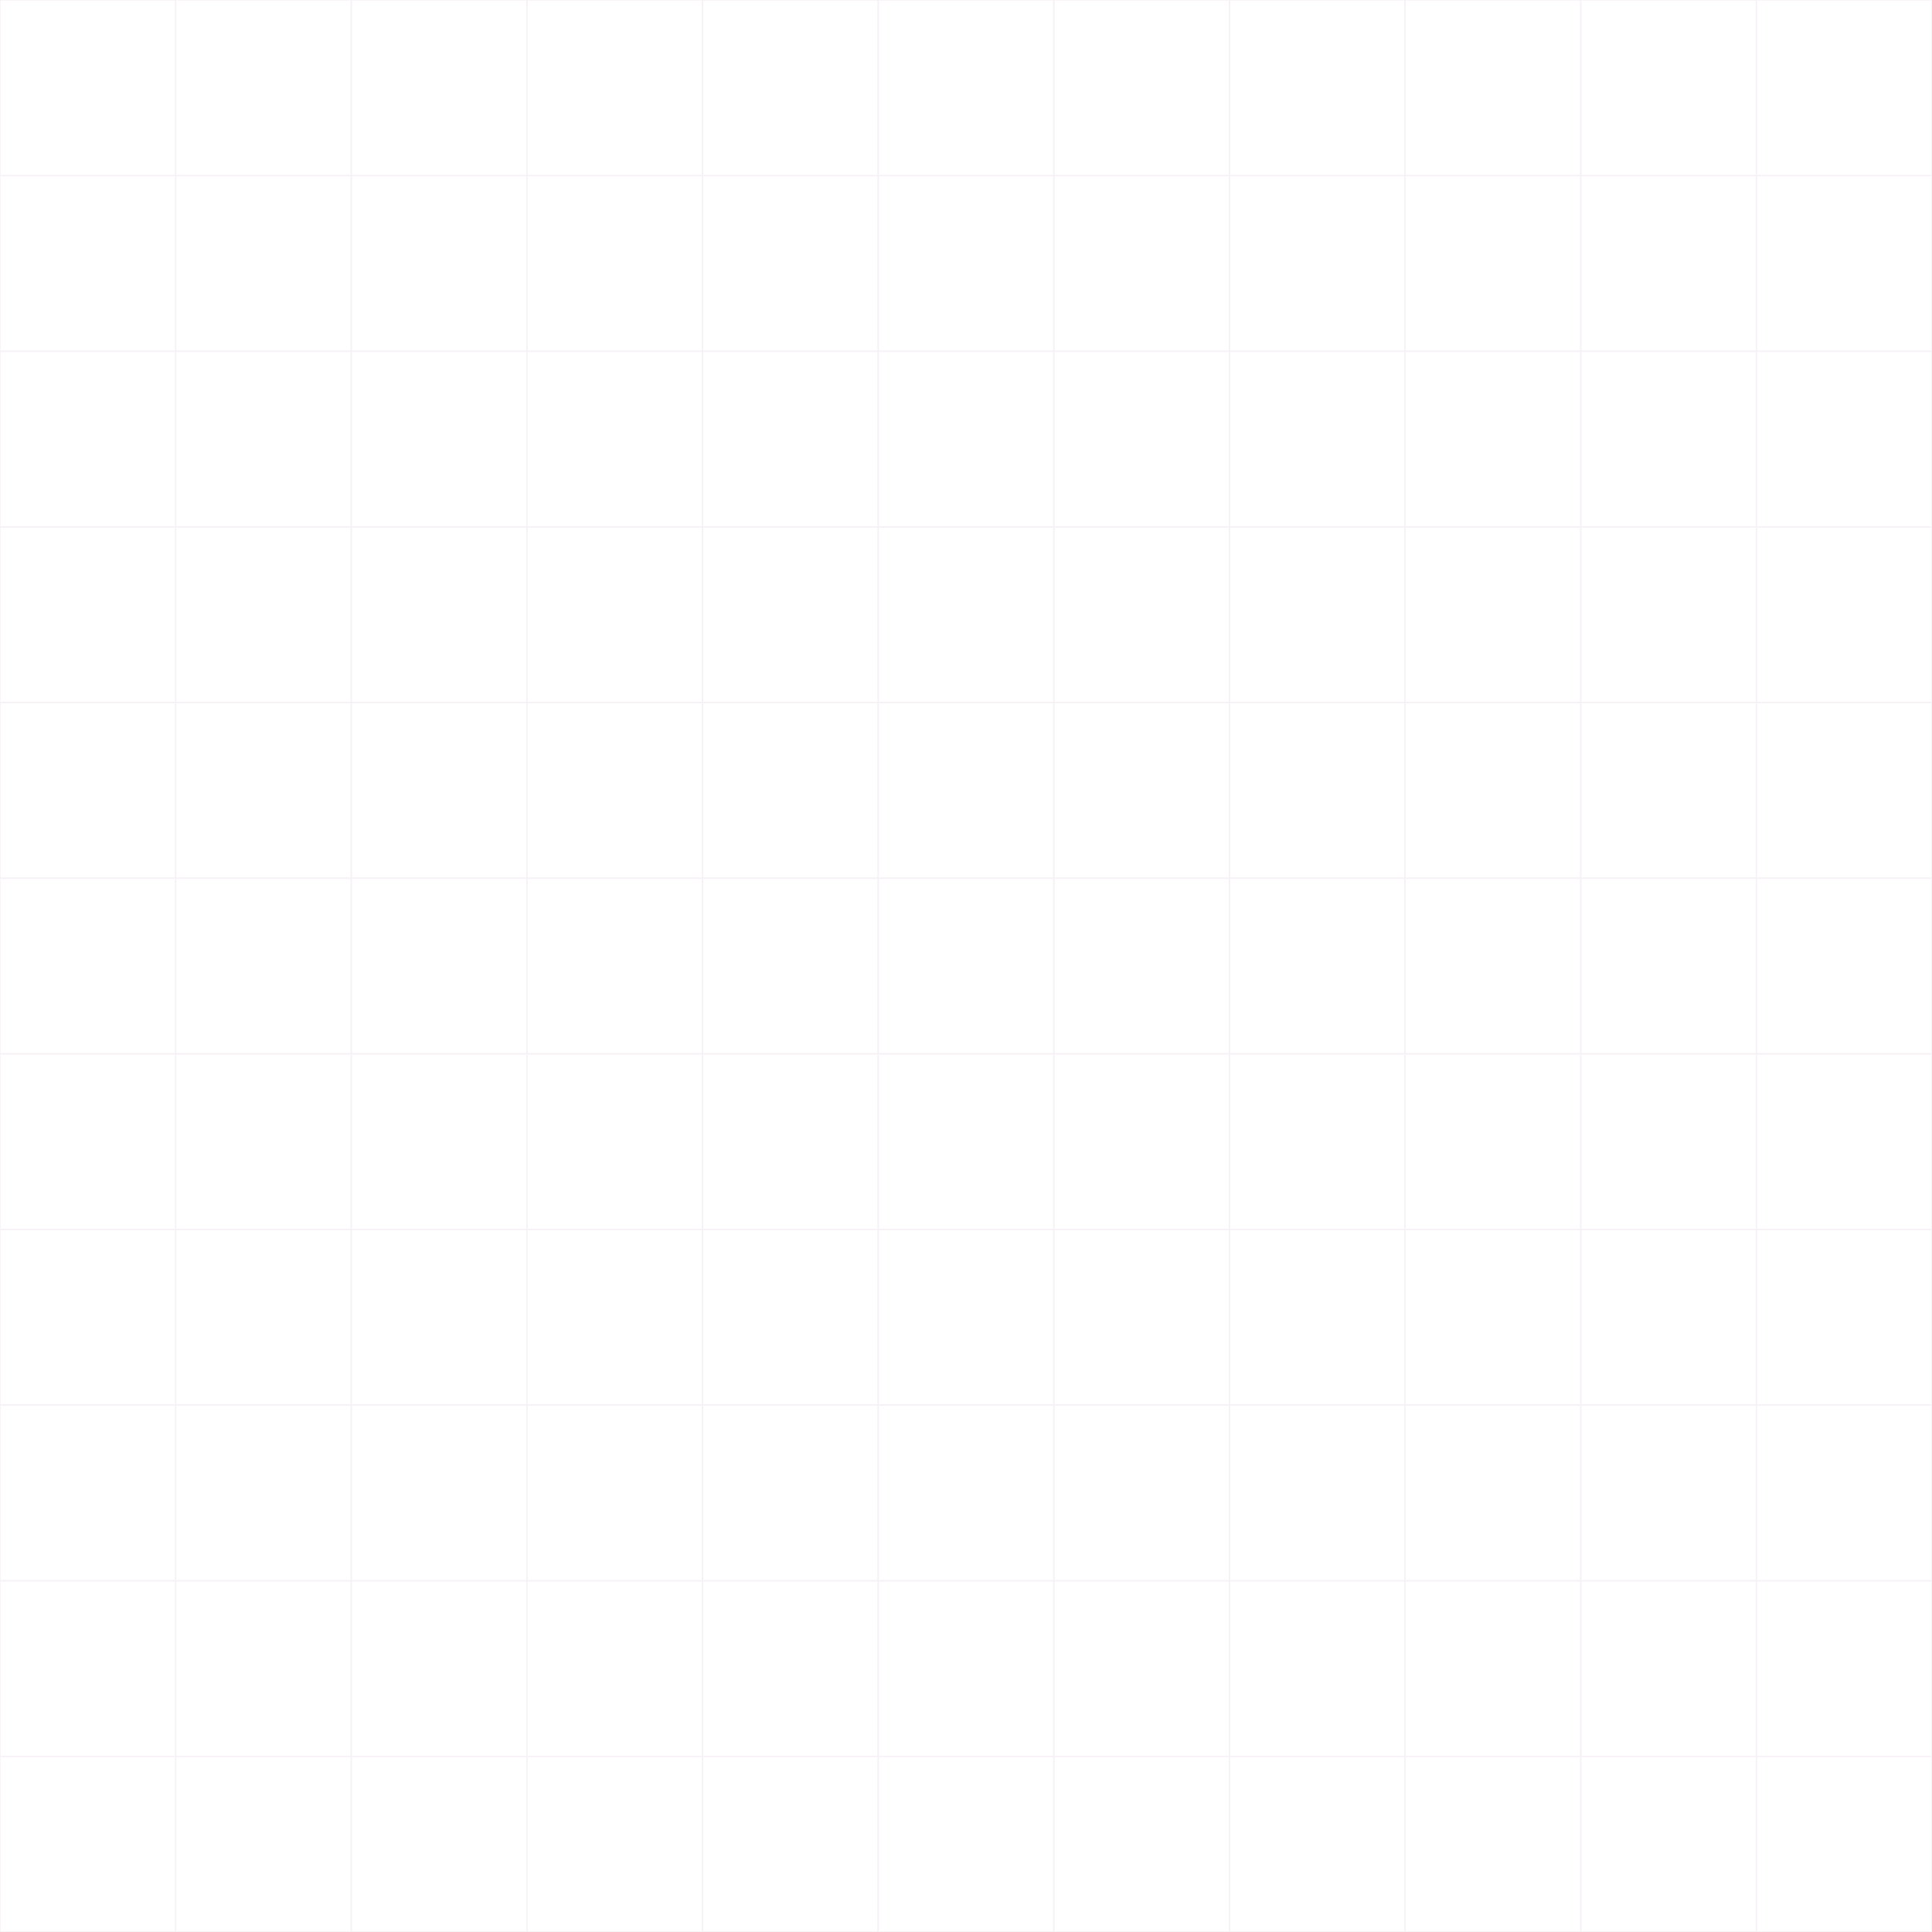
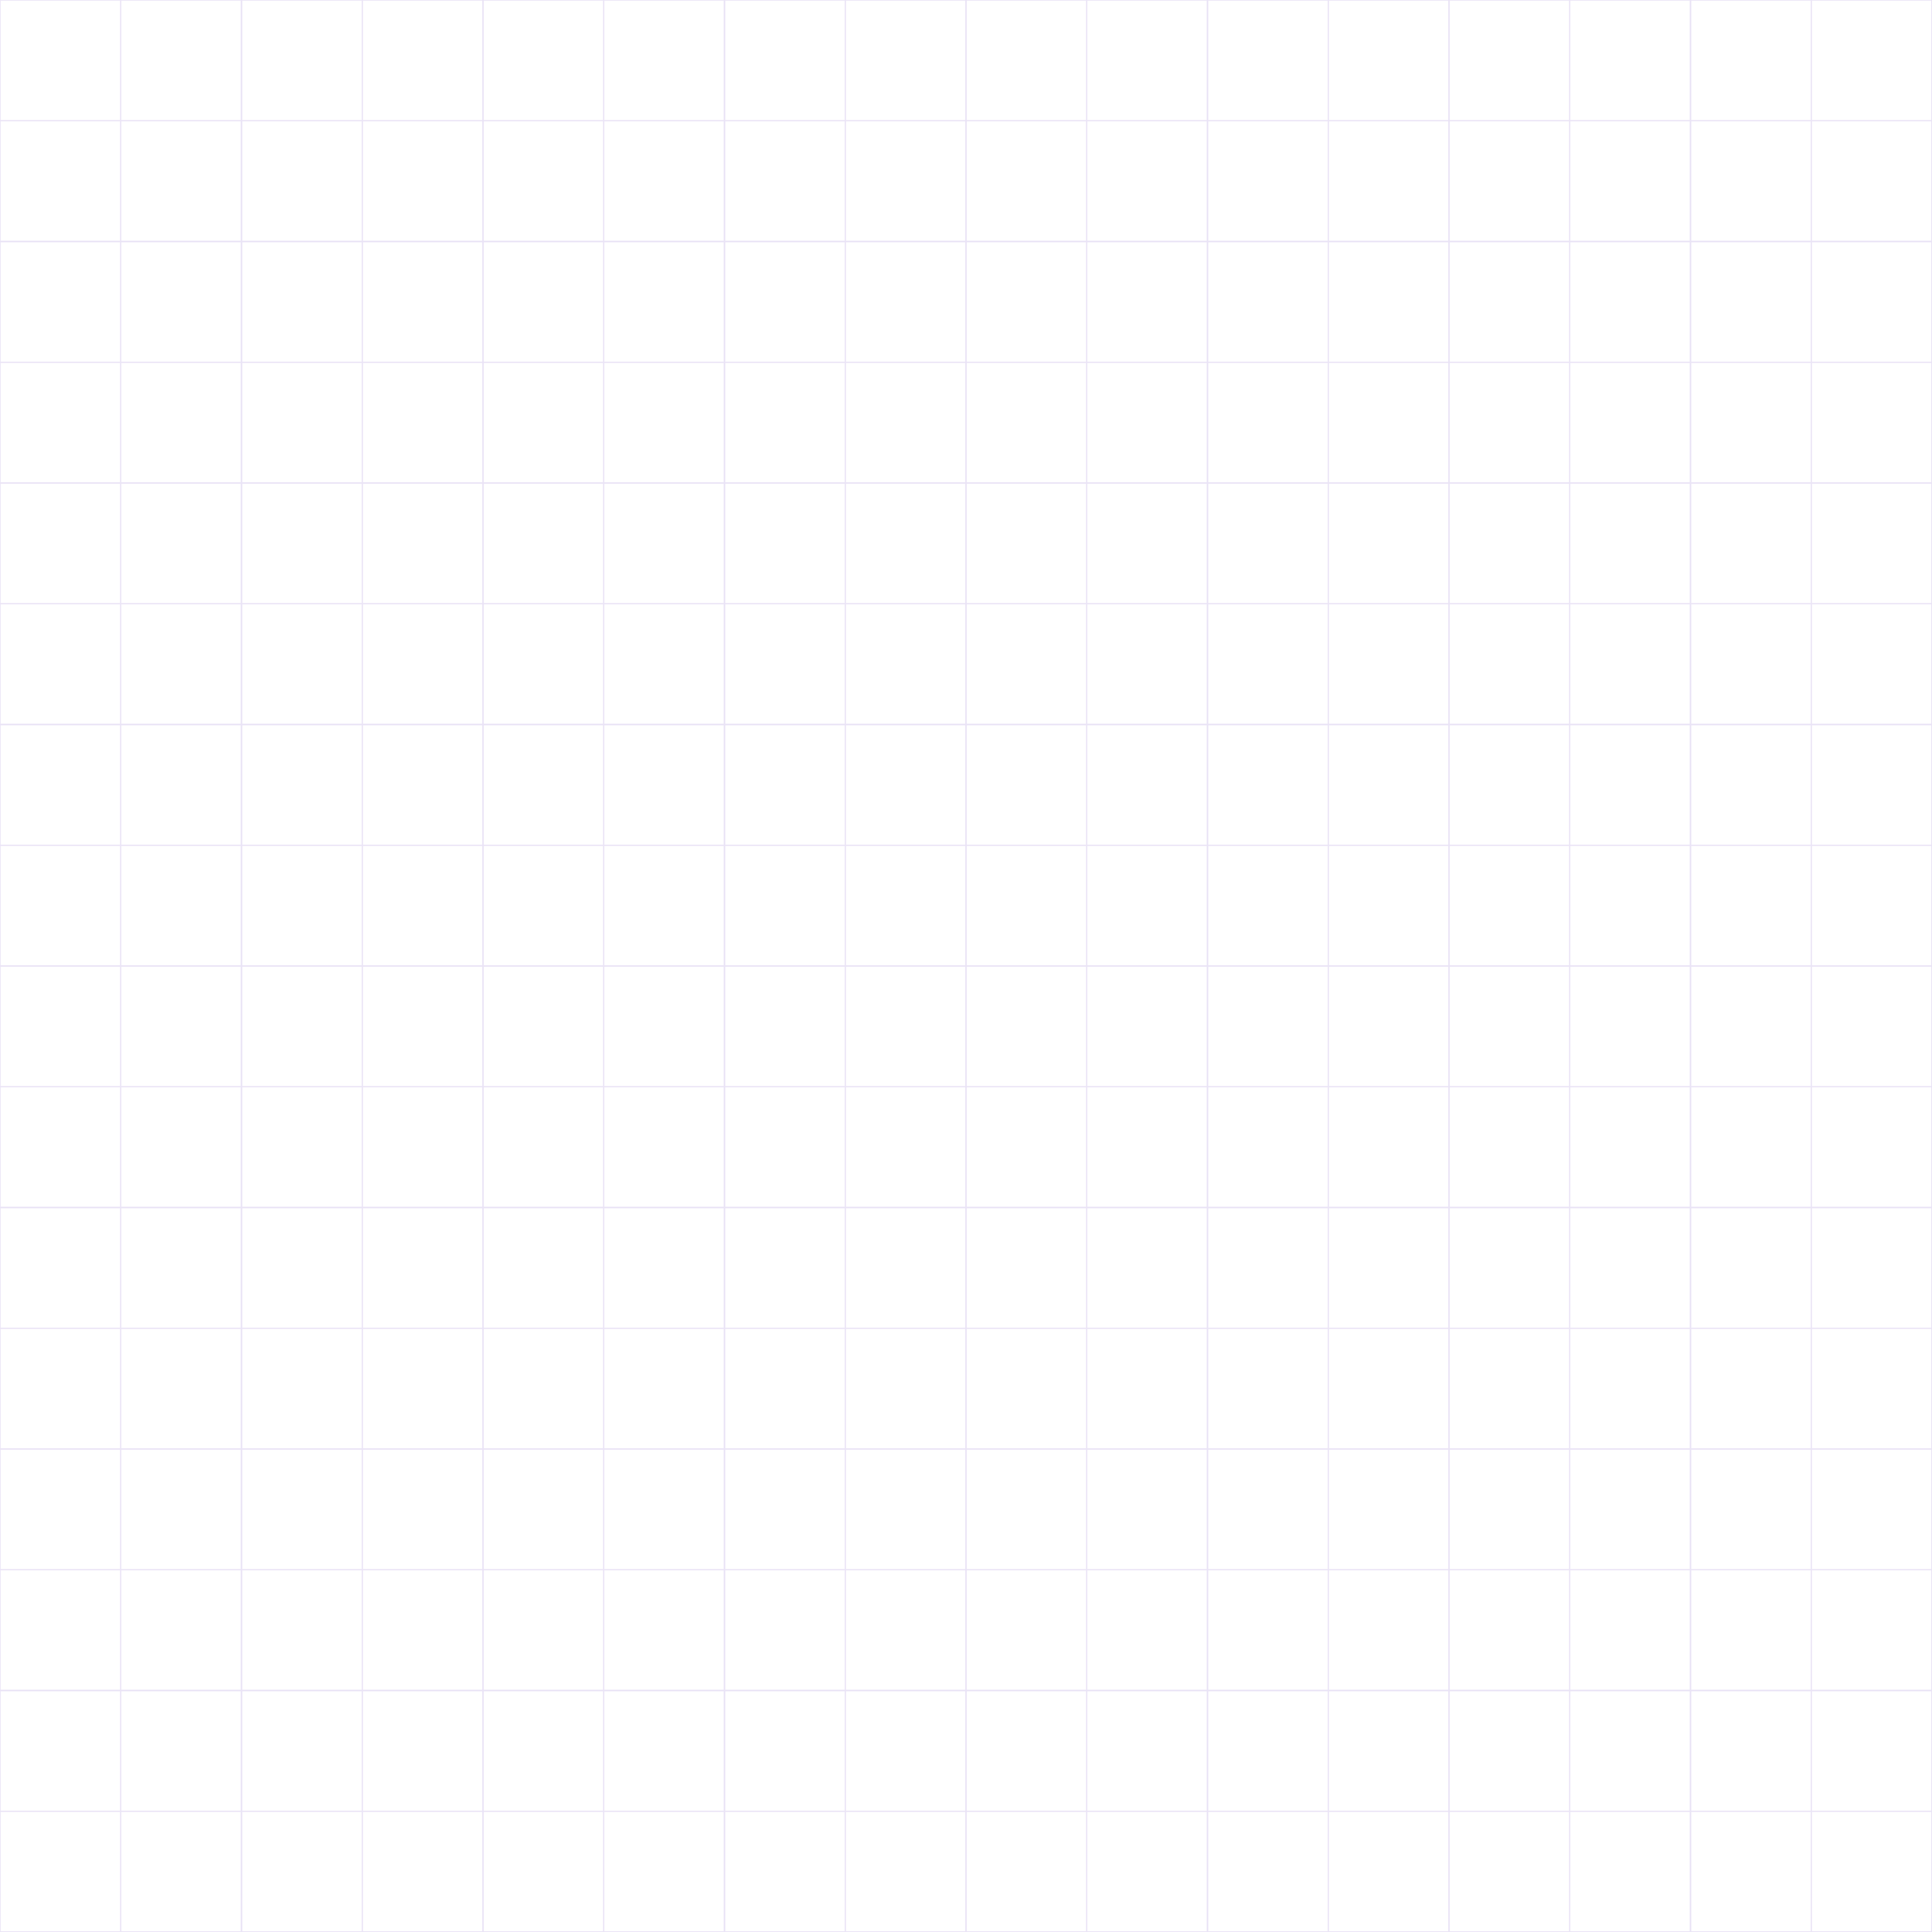
- <svg xmlns="http://www.w3.org/2000/svg" version="1.1" viewBox="0 0 800 800" opacity="0.11" width="800" height="800">
-   <g stroke-width="0.5" stroke="hsla(307, 21%, 60%, 1.00)" fill="none">
-     <rect width="72.727" height="72.727" x="0" y="0" />
-     <rect width="72.727" height="72.727" x="72.727" y="0" />
-     <rect width="72.727" height="72.727" x="145.455" y="0" />
-     <rect width="72.727" height="72.727" x="218.182" y="0" />
-     <rect width="72.727" height="72.727" x="290.909" y="0" />
-     <rect width="72.727" height="72.727" x="363.636" y="0" />
-     <rect width="72.727" height="72.727" x="436.364" y="0" />
-     <rect width="72.727" height="72.727" x="509.091" y="0" />
-     <rect width="72.727" height="72.727" x="581.818" y="0" />
-     <rect width="72.727" height="72.727" x="654.545" y="0" />
-     <rect width="72.727" height="72.727" x="727.273" y="0" />
-     <rect width="72.727" height="72.727" x="800" y="0" />
-     <rect width="72.727" height="72.727" x="0" y="72.727" />
-     <rect width="72.727" height="72.727" x="72.727" y="72.727" />
-     <rect width="72.727" height="72.727" x="145.455" y="72.727" />
-     <rect width="72.727" height="72.727" x="218.182" y="72.727" />
-     <rect width="72.727" height="72.727" x="290.909" y="72.727" />
-     <rect width="72.727" height="72.727" x="363.636" y="72.727" />
-     <rect width="72.727" height="72.727" x="436.364" y="72.727" />
-     <rect width="72.727" height="72.727" x="509.091" y="72.727" />
-     <rect width="72.727" height="72.727" x="581.818" y="72.727" />
-     <rect width="72.727" height="72.727" x="654.545" y="72.727" />
-     <rect width="72.727" height="72.727" x="727.273" y="72.727" />
-     <rect width="72.727" height="72.727" x="800" y="72.727" />
-     <rect width="72.727" height="72.727" x="0" y="145.455" />
-     <rect width="72.727" height="72.727" x="72.727" y="145.455" />
-     <rect width="72.727" height="72.727" x="145.455" y="145.455" />
-     <rect width="72.727" height="72.727" x="218.182" y="145.455" />
-     <rect width="72.727" height="72.727" x="290.909" y="145.455" />
-     <rect width="72.727" height="72.727" x="363.636" y="145.455" />
-     <rect width="72.727" height="72.727" x="436.364" y="145.455" />
-     <rect width="72.727" height="72.727" x="509.091" y="145.455" />
-     <rect width="72.727" height="72.727" x="581.818" y="145.455" />
-     <rect width="72.727" height="72.727" x="654.545" y="145.455" />
-     <rect width="72.727" height="72.727" x="727.273" y="145.455" />
-     <rect width="72.727" height="72.727" x="800" y="145.455" />
-     <rect width="72.727" height="72.727" x="0" y="218.182" />
-     <rect width="72.727" height="72.727" x="72.727" y="218.182" />
-     <rect width="72.727" height="72.727" x="145.455" y="218.182" />
-     <rect width="72.727" height="72.727" x="218.182" y="218.182" />
-     <rect width="72.727" height="72.727" x="290.909" y="218.182" />
-     <rect width="72.727" height="72.727" x="363.636" y="218.182" />
-     <rect width="72.727" height="72.727" x="436.364" y="218.182" />
-     <rect width="72.727" height="72.727" x="509.091" y="218.182" />
-     <rect width="72.727" height="72.727" x="581.818" y="218.182" />
-     <rect width="72.727" height="72.727" x="654.545" y="218.182" />
-     <rect width="72.727" height="72.727" x="727.273" y="218.182" />
-     <rect width="72.727" height="72.727" x="800" y="218.182" />
-     <rect width="72.727" height="72.727" x="0" y="290.909" />
-     <rect width="72.727" height="72.727" x="72.727" y="290.909" />
-     <rect width="72.727" height="72.727" x="145.455" y="290.909" />
-     <rect width="72.727" height="72.727" x="218.182" y="290.909" />
-     <rect width="72.727" height="72.727" x="290.909" y="290.909" />
-     <rect width="72.727" height="72.727" x="363.636" y="290.909" />
-     <rect width="72.727" height="72.727" x="436.364" y="290.909" />
-     <rect width="72.727" height="72.727" x="509.091" y="290.909" />
-     <rect width="72.727" height="72.727" x="581.818" y="290.909" />
-     <rect width="72.727" height="72.727" x="654.545" y="290.909" />
-     <rect width="72.727" height="72.727" x="727.273" y="290.909" />
-     <rect width="72.727" height="72.727" x="800" y="290.909" />
-     <rect width="72.727" height="72.727" x="0" y="363.636" />
-     <rect width="72.727" height="72.727" x="72.727" y="363.636" />
-     <rect width="72.727" height="72.727" x="145.455" y="363.636" />
-     <rect width="72.727" height="72.727" x="218.182" y="363.636" />
-     <rect width="72.727" height="72.727" x="290.909" y="363.636" />
-     <rect width="72.727" height="72.727" x="363.636" y="363.636" />
-     <rect width="72.727" height="72.727" x="436.364" y="363.636" />
-     <rect width="72.727" height="72.727" x="509.091" y="363.636" />
-     <rect width="72.727" height="72.727" x="581.818" y="363.636" />
-     <rect width="72.727" height="72.727" x="654.545" y="363.636" />
-     <rect width="72.727" height="72.727" x="727.273" y="363.636" />
-     <rect width="72.727" height="72.727" x="800" y="363.636" />
-     <rect width="72.727" height="72.727" x="0" y="436.364" />
-     <rect width="72.727" height="72.727" x="72.727" y="436.364" />
-     <rect width="72.727" height="72.727" x="145.455" y="436.364" />
-     <rect width="72.727" height="72.727" x="218.182" y="436.364" />
-     <rect width="72.727" height="72.727" x="290.909" y="436.364" />
-     <rect width="72.727" height="72.727" x="363.636" y="436.364" />
-     <rect width="72.727" height="72.727" x="436.364" y="436.364" />
-     <rect width="72.727" height="72.727" x="509.091" y="436.364" />
-     <rect width="72.727" height="72.727" x="581.818" y="436.364" />
-     <rect width="72.727" height="72.727" x="654.545" y="436.364" />
-     <rect width="72.727" height="72.727" x="727.273" y="436.364" />
-     <rect width="72.727" height="72.727" x="800" y="436.364" />
-     <rect width="72.727" height="72.727" x="0" y="509.091" />
-     <rect width="72.727" height="72.727" x="72.727" y="509.091" />
-     <rect width="72.727" height="72.727" x="145.455" y="509.091" />
-     <rect width="72.727" height="72.727" x="218.182" y="509.091" />
-     <rect width="72.727" height="72.727" x="290.909" y="509.091" />
-     <rect width="72.727" height="72.727" x="363.636" y="509.091" />
-     <rect width="72.727" height="72.727" x="436.364" y="509.091" />
-     <rect width="72.727" height="72.727" x="509.091" y="509.091" />
-     <rect width="72.727" height="72.727" x="581.818" y="509.091" />
-     <rect width="72.727" height="72.727" x="654.545" y="509.091" />
-     <rect width="72.727" height="72.727" x="727.273" y="509.091" />
-     <rect width="72.727" height="72.727" x="800" y="509.091" />
-     <rect width="72.727" height="72.727" x="0" y="581.818" />
-     <rect width="72.727" height="72.727" x="72.727" y="581.818" />
-     <rect width="72.727" height="72.727" x="145.455" y="581.818" />
-     <rect width="72.727" height="72.727" x="218.182" y="581.818" />
-     <rect width="72.727" height="72.727" x="290.909" y="581.818" />
-     <rect width="72.727" height="72.727" x="363.636" y="581.818" />
-     <rect width="72.727" height="72.727" x="436.364" y="581.818" />
-     <rect width="72.727" height="72.727" x="509.091" y="581.818" />
-     <rect width="72.727" height="72.727" x="581.818" y="581.818" />
-     <rect width="72.727" height="72.727" x="654.545" y="581.818" />
-     <rect width="72.727" height="72.727" x="727.273" y="581.818" />
-     <rect width="72.727" height="72.727" x="800" y="581.818" />
-     <rect width="72.727" height="72.727" x="0" y="654.545" />
-     <rect width="72.727" height="72.727" x="72.727" y="654.545" />
-     <rect width="72.727" height="72.727" x="145.455" y="654.545" />
-     <rect width="72.727" height="72.727" x="218.182" y="654.545" />
-     <rect width="72.727" height="72.727" x="290.909" y="654.545" />
-     <rect width="72.727" height="72.727" x="363.636" y="654.545" />
-     <rect width="72.727" height="72.727" x="436.364" y="654.545" />
-     <rect width="72.727" height="72.727" x="509.091" y="654.545" />
-     <rect width="72.727" height="72.727" x="581.818" y="654.545" />
-     <rect width="72.727" height="72.727" x="654.545" y="654.545" />
-     <rect width="72.727" height="72.727" x="727.273" y="654.545" />
-     <rect width="72.727" height="72.727" x="800" y="654.545" />
-     <rect width="72.727" height="72.727" x="0" y="727.273" />
-     <rect width="72.727" height="72.727" x="72.727" y="727.273" />
-     <rect width="72.727" height="72.727" x="145.455" y="727.273" />
-     <rect width="72.727" height="72.727" x="218.182" y="727.273" />
-     <rect width="72.727" height="72.727" x="290.909" y="727.273" />
-     <rect width="72.727" height="72.727" x="363.636" y="727.273" />
-     <rect width="72.727" height="72.727" x="436.364" y="727.273" />
-     <rect width="72.727" height="72.727" x="509.091" y="727.273" />
-     <rect width="72.727" height="72.727" x="581.818" y="727.273" />
-     <rect width="72.727" height="72.727" x="654.545" y="727.273" />
-     <rect width="72.727" height="72.727" x="727.273" y="727.273" />
-     <rect width="72.727" height="72.727" x="800" y="727.273" />
-     <rect width="72.727" height="72.727" x="0" y="800" />
-     <rect width="72.727" height="72.727" x="72.727" y="800" />
-     <rect width="72.727" height="72.727" x="145.455" y="800" />
-     <rect width="72.727" height="72.727" x="218.182" y="800" />
-     <rect width="72.727" height="72.727" x="290.909" y="800" />
-     <rect width="72.727" height="72.727" x="363.636" y="800" />
-     <rect width="72.727" height="72.727" x="436.364" y="800" />
-     <rect width="72.727" height="72.727" x="509.091" y="800" />
-     <rect width="72.727" height="72.727" x="581.818" y="800" />
-     <rect width="72.727" height="72.727" x="654.545" y="800" />
-     <rect width="72.727" height="72.727" x="727.273" y="800" />
-     <rect width="72.727" height="72.727" x="800" y="800" />
+ <svg xmlns="http://www.w3.org/2000/svg" version="1.1" viewBox="0 0 800 800" opacity="0.13" width="800" height="800">
+   <g stroke-width="0.5" stroke="hsla(261, 61%, 46%, 1.00)" fill="none">
+     <rect width="50" height="50" x="0" y="0" />
+     <rect width="50" height="50" x="50" y="0" />
+     <rect width="50" height="50" x="100" y="0" />
+     <rect width="50" height="50" x="150" y="0" />
+     <rect width="50" height="50" x="200" y="0" />
+     <rect width="50" height="50" x="250" y="0" />
+     <rect width="50" height="50" x="300" y="0" />
+     <rect width="50" height="50" x="350" y="0" />
+     <rect width="50" height="50" x="400" y="0" />
+     <rect width="50" height="50" x="450" y="0" />
+     <rect width="50" height="50" x="500" y="0" />
+     <rect width="50" height="50" x="550" y="0" />
+     <rect width="50" height="50" x="600" y="0" />
+     <rect width="50" height="50" x="650" y="0" />
+     <rect width="50" height="50" x="700" y="0" />
+     <rect width="50" height="50" x="750" y="0" />
+     <rect width="50" height="50" x="800" y="0" />
+     <rect width="50" height="50" x="0" y="50" />
+     <rect width="50" height="50" x="50" y="50" />
+     <rect width="50" height="50" x="100" y="50" />
+     <rect width="50" height="50" x="150" y="50" />
+     <rect width="50" height="50" x="200" y="50" />
+     <rect width="50" height="50" x="250" y="50" />
+     <rect width="50" height="50" x="300" y="50" />
+     <rect width="50" height="50" x="350" y="50" />
+     <rect width="50" height="50" x="400" y="50" />
+     <rect width="50" height="50" x="450" y="50" />
+     <rect width="50" height="50" x="500" y="50" />
+     <rect width="50" height="50" x="550" y="50" />
+     <rect width="50" height="50" x="600" y="50" />
+     <rect width="50" height="50" x="650" y="50" />
+     <rect width="50" height="50" x="700" y="50" />
+     <rect width="50" height="50" x="750" y="50" />
+     <rect width="50" height="50" x="800" y="50" />
+     <rect width="50" height="50" x="0" y="100" />
+     <rect width="50" height="50" x="50" y="100" />
+     <rect width="50" height="50" x="100" y="100" />
+     <rect width="50" height="50" x="150" y="100" />
+     <rect width="50" height="50" x="200" y="100" />
+     <rect width="50" height="50" x="250" y="100" />
+     <rect width="50" height="50" x="300" y="100" />
+     <rect width="50" height="50" x="350" y="100" />
+     <rect width="50" height="50" x="400" y="100" />
+     <rect width="50" height="50" x="450" y="100" />
+     <rect width="50" height="50" x="500" y="100" />
+     <rect width="50" height="50" x="550" y="100" />
+     <rect width="50" height="50" x="600" y="100" />
+     <rect width="50" height="50" x="650" y="100" />
+     <rect width="50" height="50" x="700" y="100" />
+     <rect width="50" height="50" x="750" y="100" />
+     <rect width="50" height="50" x="800" y="100" />
+     <rect width="50" height="50" x="0" y="150" />
+     <rect width="50" height="50" x="50" y="150" />
+     <rect width="50" height="50" x="100" y="150" />
+     <rect width="50" height="50" x="150" y="150" />
+     <rect width="50" height="50" x="200" y="150" />
+     <rect width="50" height="50" x="250" y="150" />
+     <rect width="50" height="50" x="300" y="150" />
+     <rect width="50" height="50" x="350" y="150" />
+     <rect width="50" height="50" x="400" y="150" />
+     <rect width="50" height="50" x="450" y="150" />
+     <rect width="50" height="50" x="500" y="150" />
+     <rect width="50" height="50" x="550" y="150" />
+     <rect width="50" height="50" x="600" y="150" />
+     <rect width="50" height="50" x="650" y="150" />
+     <rect width="50" height="50" x="700" y="150" />
+     <rect width="50" height="50" x="750" y="150" />
+     <rect width="50" height="50" x="800" y="150" />
+     <rect width="50" height="50" x="0" y="200" />
+     <rect width="50" height="50" x="50" y="200" />
+     <rect width="50" height="50" x="100" y="200" />
+     <rect width="50" height="50" x="150" y="200" />
+     <rect width="50" height="50" x="200" y="200" />
+     <rect width="50" height="50" x="250" y="200" />
+     <rect width="50" height="50" x="300" y="200" />
+     <rect width="50" height="50" x="350" y="200" />
+     <rect width="50" height="50" x="400" y="200" />
+     <rect width="50" height="50" x="450" y="200" />
+     <rect width="50" height="50" x="500" y="200" />
+     <rect width="50" height="50" x="550" y="200" />
+     <rect width="50" height="50" x="600" y="200" />
+     <rect width="50" height="50" x="650" y="200" />
+     <rect width="50" height="50" x="700" y="200" />
+     <rect width="50" height="50" x="750" y="200" />
+     <rect width="50" height="50" x="800" y="200" />
+     <rect width="50" height="50" x="0" y="250" />
+     <rect width="50" height="50" x="50" y="250" />
+     <rect width="50" height="50" x="100" y="250" />
+     <rect width="50" height="50" x="150" y="250" />
+     <rect width="50" height="50" x="200" y="250" />
+     <rect width="50" height="50" x="250" y="250" />
+     <rect width="50" height="50" x="300" y="250" />
+     <rect width="50" height="50" x="350" y="250" />
+     <rect width="50" height="50" x="400" y="250" />
+     <rect width="50" height="50" x="450" y="250" />
+     <rect width="50" height="50" x="500" y="250" />
+     <rect width="50" height="50" x="550" y="250" />
+     <rect width="50" height="50" x="600" y="250" />
+     <rect width="50" height="50" x="650" y="250" />
+     <rect width="50" height="50" x="700" y="250" />
+     <rect width="50" height="50" x="750" y="250" />
+     <rect width="50" height="50" x="800" y="250" />
+     <rect width="50" height="50" x="0" y="300" />
+     <rect width="50" height="50" x="50" y="300" />
+     <rect width="50" height="50" x="100" y="300" />
+     <rect width="50" height="50" x="150" y="300" />
+     <rect width="50" height="50" x="200" y="300" />
+     <rect width="50" height="50" x="250" y="300" />
+     <rect width="50" height="50" x="300" y="300" />
+     <rect width="50" height="50" x="350" y="300" />
+     <rect width="50" height="50" x="400" y="300" />
+     <rect width="50" height="50" x="450" y="300" />
+     <rect width="50" height="50" x="500" y="300" />
+     <rect width="50" height="50" x="550" y="300" />
+     <rect width="50" height="50" x="600" y="300" />
+     <rect width="50" height="50" x="650" y="300" />
+     <rect width="50" height="50" x="700" y="300" />
+     <rect width="50" height="50" x="750" y="300" />
+     <rect width="50" height="50" x="800" y="300" />
+     <rect width="50" height="50" x="0" y="350" />
+     <rect width="50" height="50" x="50" y="350" />
+     <rect width="50" height="50" x="100" y="350" />
+     <rect width="50" height="50" x="150" y="350" />
+     <rect width="50" height="50" x="200" y="350" />
+     <rect width="50" height="50" x="250" y="350" />
+     <rect width="50" height="50" x="300" y="350" />
+     <rect width="50" height="50" x="350" y="350" />
+     <rect width="50" height="50" x="400" y="350" />
+     <rect width="50" height="50" x="450" y="350" />
+     <rect width="50" height="50" x="500" y="350" />
+     <rect width="50" height="50" x="550" y="350" />
+     <rect width="50" height="50" x="600" y="350" />
+     <rect width="50" height="50" x="650" y="350" />
+     <rect width="50" height="50" x="700" y="350" />
+     <rect width="50" height="50" x="750" y="350" />
+     <rect width="50" height="50" x="800" y="350" />
+     <rect width="50" height="50" x="0" y="400" />
+     <rect width="50" height="50" x="50" y="400" />
+     <rect width="50" height="50" x="100" y="400" />
+     <rect width="50" height="50" x="150" y="400" />
+     <rect width="50" height="50" x="200" y="400" />
+     <rect width="50" height="50" x="250" y="400" />
+     <rect width="50" height="50" x="300" y="400" />
+     <rect width="50" height="50" x="350" y="400" />
+     <rect width="50" height="50" x="400" y="400" />
+     <rect width="50" height="50" x="450" y="400" />
+     <rect width="50" height="50" x="500" y="400" />
+     <rect width="50" height="50" x="550" y="400" />
+     <rect width="50" height="50" x="600" y="400" />
+     <rect width="50" height="50" x="650" y="400" />
+     <rect width="50" height="50" x="700" y="400" />
+     <rect width="50" height="50" x="750" y="400" />
+     <rect width="50" height="50" x="800" y="400" />
+     <rect width="50" height="50" x="0" y="450" />
+     <rect width="50" height="50" x="50" y="450" />
+     <rect width="50" height="50" x="100" y="450" />
+     <rect width="50" height="50" x="150" y="450" />
+     <rect width="50" height="50" x="200" y="450" />
+     <rect width="50" height="50" x="250" y="450" />
+     <rect width="50" height="50" x="300" y="450" />
+     <rect width="50" height="50" x="350" y="450" />
+     <rect width="50" height="50" x="400" y="450" />
+     <rect width="50" height="50" x="450" y="450" />
+     <rect width="50" height="50" x="500" y="450" />
+     <rect width="50" height="50" x="550" y="450" />
+     <rect width="50" height="50" x="600" y="450" />
+     <rect width="50" height="50" x="650" y="450" />
+     <rect width="50" height="50" x="700" y="450" />
+     <rect width="50" height="50" x="750" y="450" />
+     <rect width="50" height="50" x="800" y="450" />
+     <rect width="50" height="50" x="0" y="500" />
+     <rect width="50" height="50" x="50" y="500" />
+     <rect width="50" height="50" x="100" y="500" />
+     <rect width="50" height="50" x="150" y="500" />
+     <rect width="50" height="50" x="200" y="500" />
+     <rect width="50" height="50" x="250" y="500" />
+     <rect width="50" height="50" x="300" y="500" />
+     <rect width="50" height="50" x="350" y="500" />
+     <rect width="50" height="50" x="400" y="500" />
+     <rect width="50" height="50" x="450" y="500" />
+     <rect width="50" height="50" x="500" y="500" />
+     <rect width="50" height="50" x="550" y="500" />
+     <rect width="50" height="50" x="600" y="500" />
+     <rect width="50" height="50" x="650" y="500" />
+     <rect width="50" height="50" x="700" y="500" />
+     <rect width="50" height="50" x="750" y="500" />
+     <rect width="50" height="50" x="800" y="500" />
+     <rect width="50" height="50" x="0" y="550" />
+     <rect width="50" height="50" x="50" y="550" />
+     <rect width="50" height="50" x="100" y="550" />
+     <rect width="50" height="50" x="150" y="550" />
+     <rect width="50" height="50" x="200" y="550" />
+     <rect width="50" height="50" x="250" y="550" />
+     <rect width="50" height="50" x="300" y="550" />
+     <rect width="50" height="50" x="350" y="550" />
+     <rect width="50" height="50" x="400" y="550" />
+     <rect width="50" height="50" x="450" y="550" />
+     <rect width="50" height="50" x="500" y="550" />
+     <rect width="50" height="50" x="550" y="550" />
+     <rect width="50" height="50" x="600" y="550" />
+     <rect width="50" height="50" x="650" y="550" />
+     <rect width="50" height="50" x="700" y="550" />
+     <rect width="50" height="50" x="750" y="550" />
+     <rect width="50" height="50" x="800" y="550" />
+     <rect width="50" height="50" x="0" y="600" />
+     <rect width="50" height="50" x="50" y="600" />
+     <rect width="50" height="50" x="100" y="600" />
+     <rect width="50" height="50" x="150" y="600" />
+     <rect width="50" height="50" x="200" y="600" />
+     <rect width="50" height="50" x="250" y="600" />
+     <rect width="50" height="50" x="300" y="600" />
+     <rect width="50" height="50" x="350" y="600" />
+     <rect width="50" height="50" x="400" y="600" />
+     <rect width="50" height="50" x="450" y="600" />
+     <rect width="50" height="50" x="500" y="600" />
+     <rect width="50" height="50" x="550" y="600" />
+     <rect width="50" height="50" x="600" y="600" />
+     <rect width="50" height="50" x="650" y="600" />
+     <rect width="50" height="50" x="700" y="600" />
+     <rect width="50" height="50" x="750" y="600" />
+     <rect width="50" height="50" x="800" y="600" />
+     <rect width="50" height="50" x="0" y="650" />
+     <rect width="50" height="50" x="50" y="650" />
+     <rect width="50" height="50" x="100" y="650" />
+     <rect width="50" height="50" x="150" y="650" />
+     <rect width="50" height="50" x="200" y="650" />
+     <rect width="50" height="50" x="250" y="650" />
+     <rect width="50" height="50" x="300" y="650" />
+     <rect width="50" height="50" x="350" y="650" />
+     <rect width="50" height="50" x="400" y="650" />
+     <rect width="50" height="50" x="450" y="650" />
+     <rect width="50" height="50" x="500" y="650" />
+     <rect width="50" height="50" x="550" y="650" />
+     <rect width="50" height="50" x="600" y="650" />
+     <rect width="50" height="50" x="650" y="650" />
+     <rect width="50" height="50" x="700" y="650" />
+     <rect width="50" height="50" x="750" y="650" />
+     <rect width="50" height="50" x="800" y="650" />
+     <rect width="50" height="50" x="0" y="700" />
+     <rect width="50" height="50" x="50" y="700" />
+     <rect width="50" height="50" x="100" y="700" />
+     <rect width="50" height="50" x="150" y="700" />
+     <rect width="50" height="50" x="200" y="700" />
+     <rect width="50" height="50" x="250" y="700" />
+     <rect width="50" height="50" x="300" y="700" />
+     <rect width="50" height="50" x="350" y="700" />
+     <rect width="50" height="50" x="400" y="700" />
+     <rect width="50" height="50" x="450" y="700" />
+     <rect width="50" height="50" x="500" y="700" />
+     <rect width="50" height="50" x="550" y="700" />
+     <rect width="50" height="50" x="600" y="700" />
+     <rect width="50" height="50" x="650" y="700" />
+     <rect width="50" height="50" x="700" y="700" />
+     <rect width="50" height="50" x="750" y="700" />
+     <rect width="50" height="50" x="800" y="700" />
+     <rect width="50" height="50" x="0" y="750" />
+     <rect width="50" height="50" x="50" y="750" />
+     <rect width="50" height="50" x="100" y="750" />
+     <rect width="50" height="50" x="150" y="750" />
+     <rect width="50" height="50" x="200" y="750" />
+     <rect width="50" height="50" x="250" y="750" />
+     <rect width="50" height="50" x="300" y="750" />
+     <rect width="50" height="50" x="350" y="750" />
+     <rect width="50" height="50" x="400" y="750" />
+     <rect width="50" height="50" x="450" y="750" />
+     <rect width="50" height="50" x="500" y="750" />
+     <rect width="50" height="50" x="550" y="750" />
+     <rect width="50" height="50" x="600" y="750" />
+     <rect width="50" height="50" x="650" y="750" />
+     <rect width="50" height="50" x="700" y="750" />
+     <rect width="50" height="50" x="750" y="750" />
+     <rect width="50" height="50" x="800" y="750" />
+     <rect width="50" height="50" x="0" y="800" />
+     <rect width="50" height="50" x="50" y="800" />
+     <rect width="50" height="50" x="100" y="800" />
+     <rect width="50" height="50" x="150" y="800" />
+     <rect width="50" height="50" x="200" y="800" />
+     <rect width="50" height="50" x="250" y="800" />
+     <rect width="50" height="50" x="300" y="800" />
+     <rect width="50" height="50" x="350" y="800" />
+     <rect width="50" height="50" x="400" y="800" />
+     <rect width="50" height="50" x="450" y="800" />
+     <rect width="50" height="50" x="500" y="800" />
+     <rect width="50" height="50" x="550" y="800" />
+     <rect width="50" height="50" x="600" y="800" />
+     <rect width="50" height="50" x="650" y="800" />
+     <rect width="50" height="50" x="700" y="800" />
+     <rect width="50" height="50" x="750" y="800" />
+     <rect width="50" height="50" x="800" y="800" />
  </g>
</svg>
